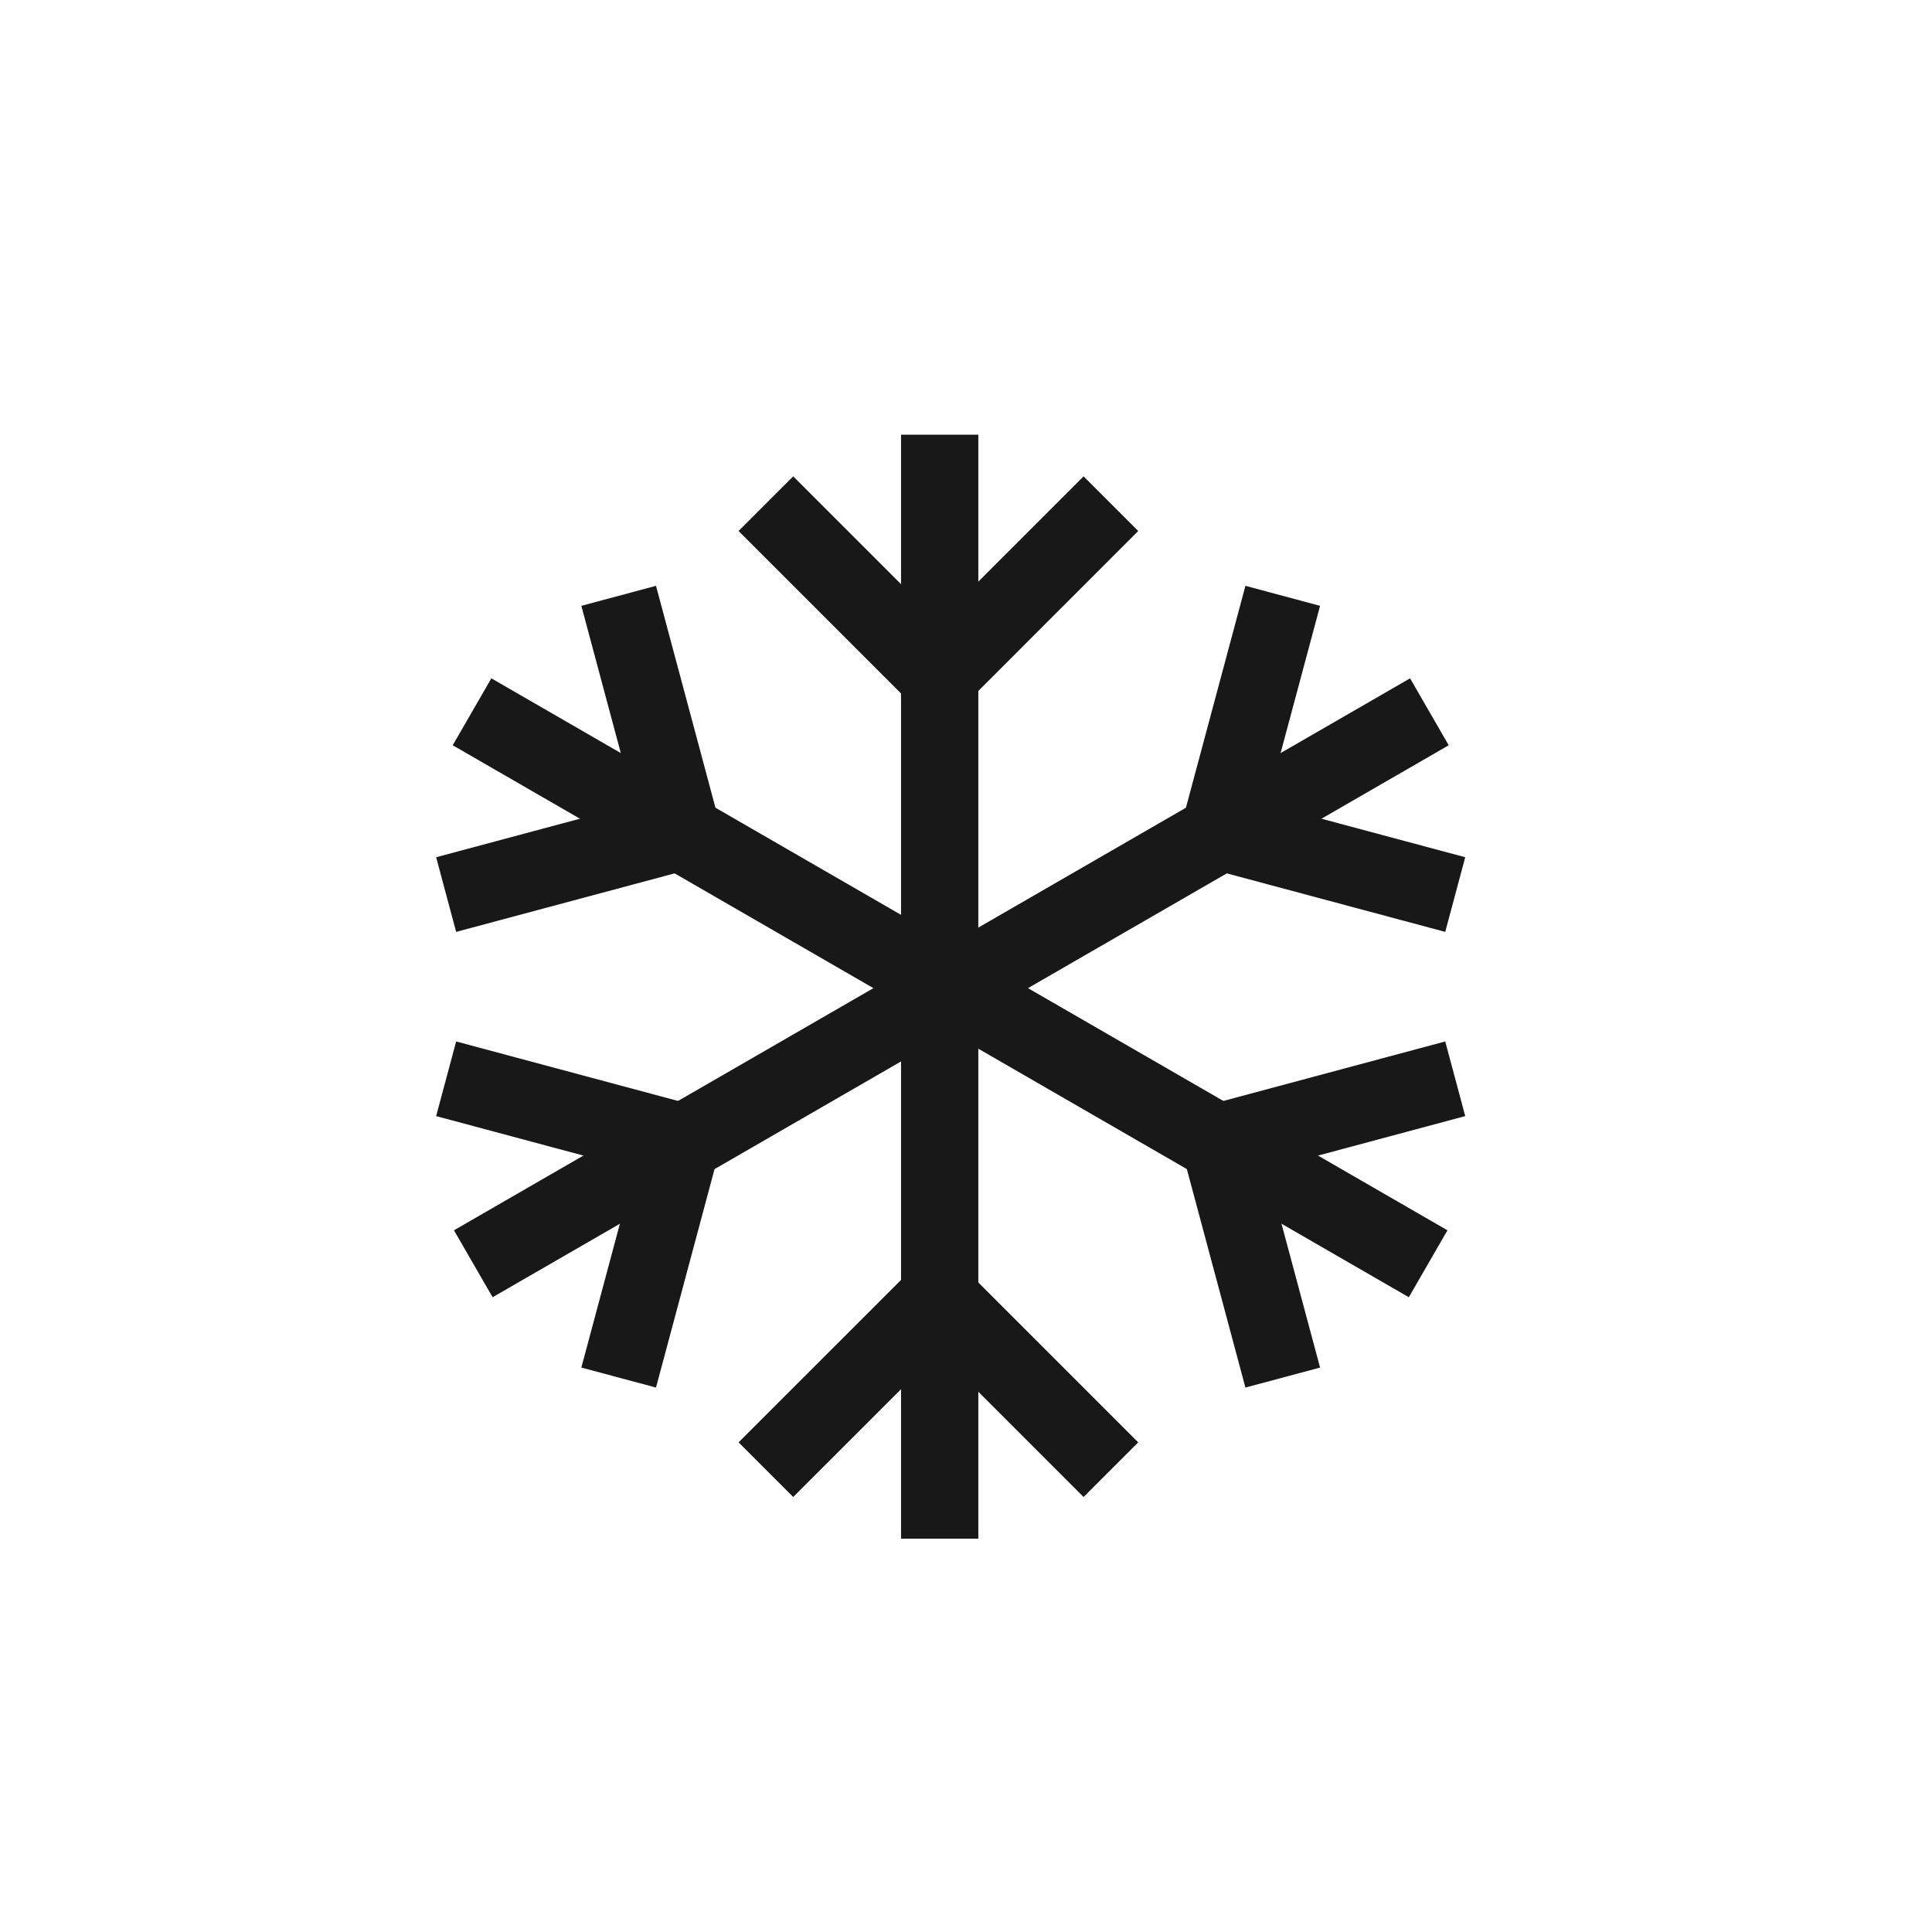
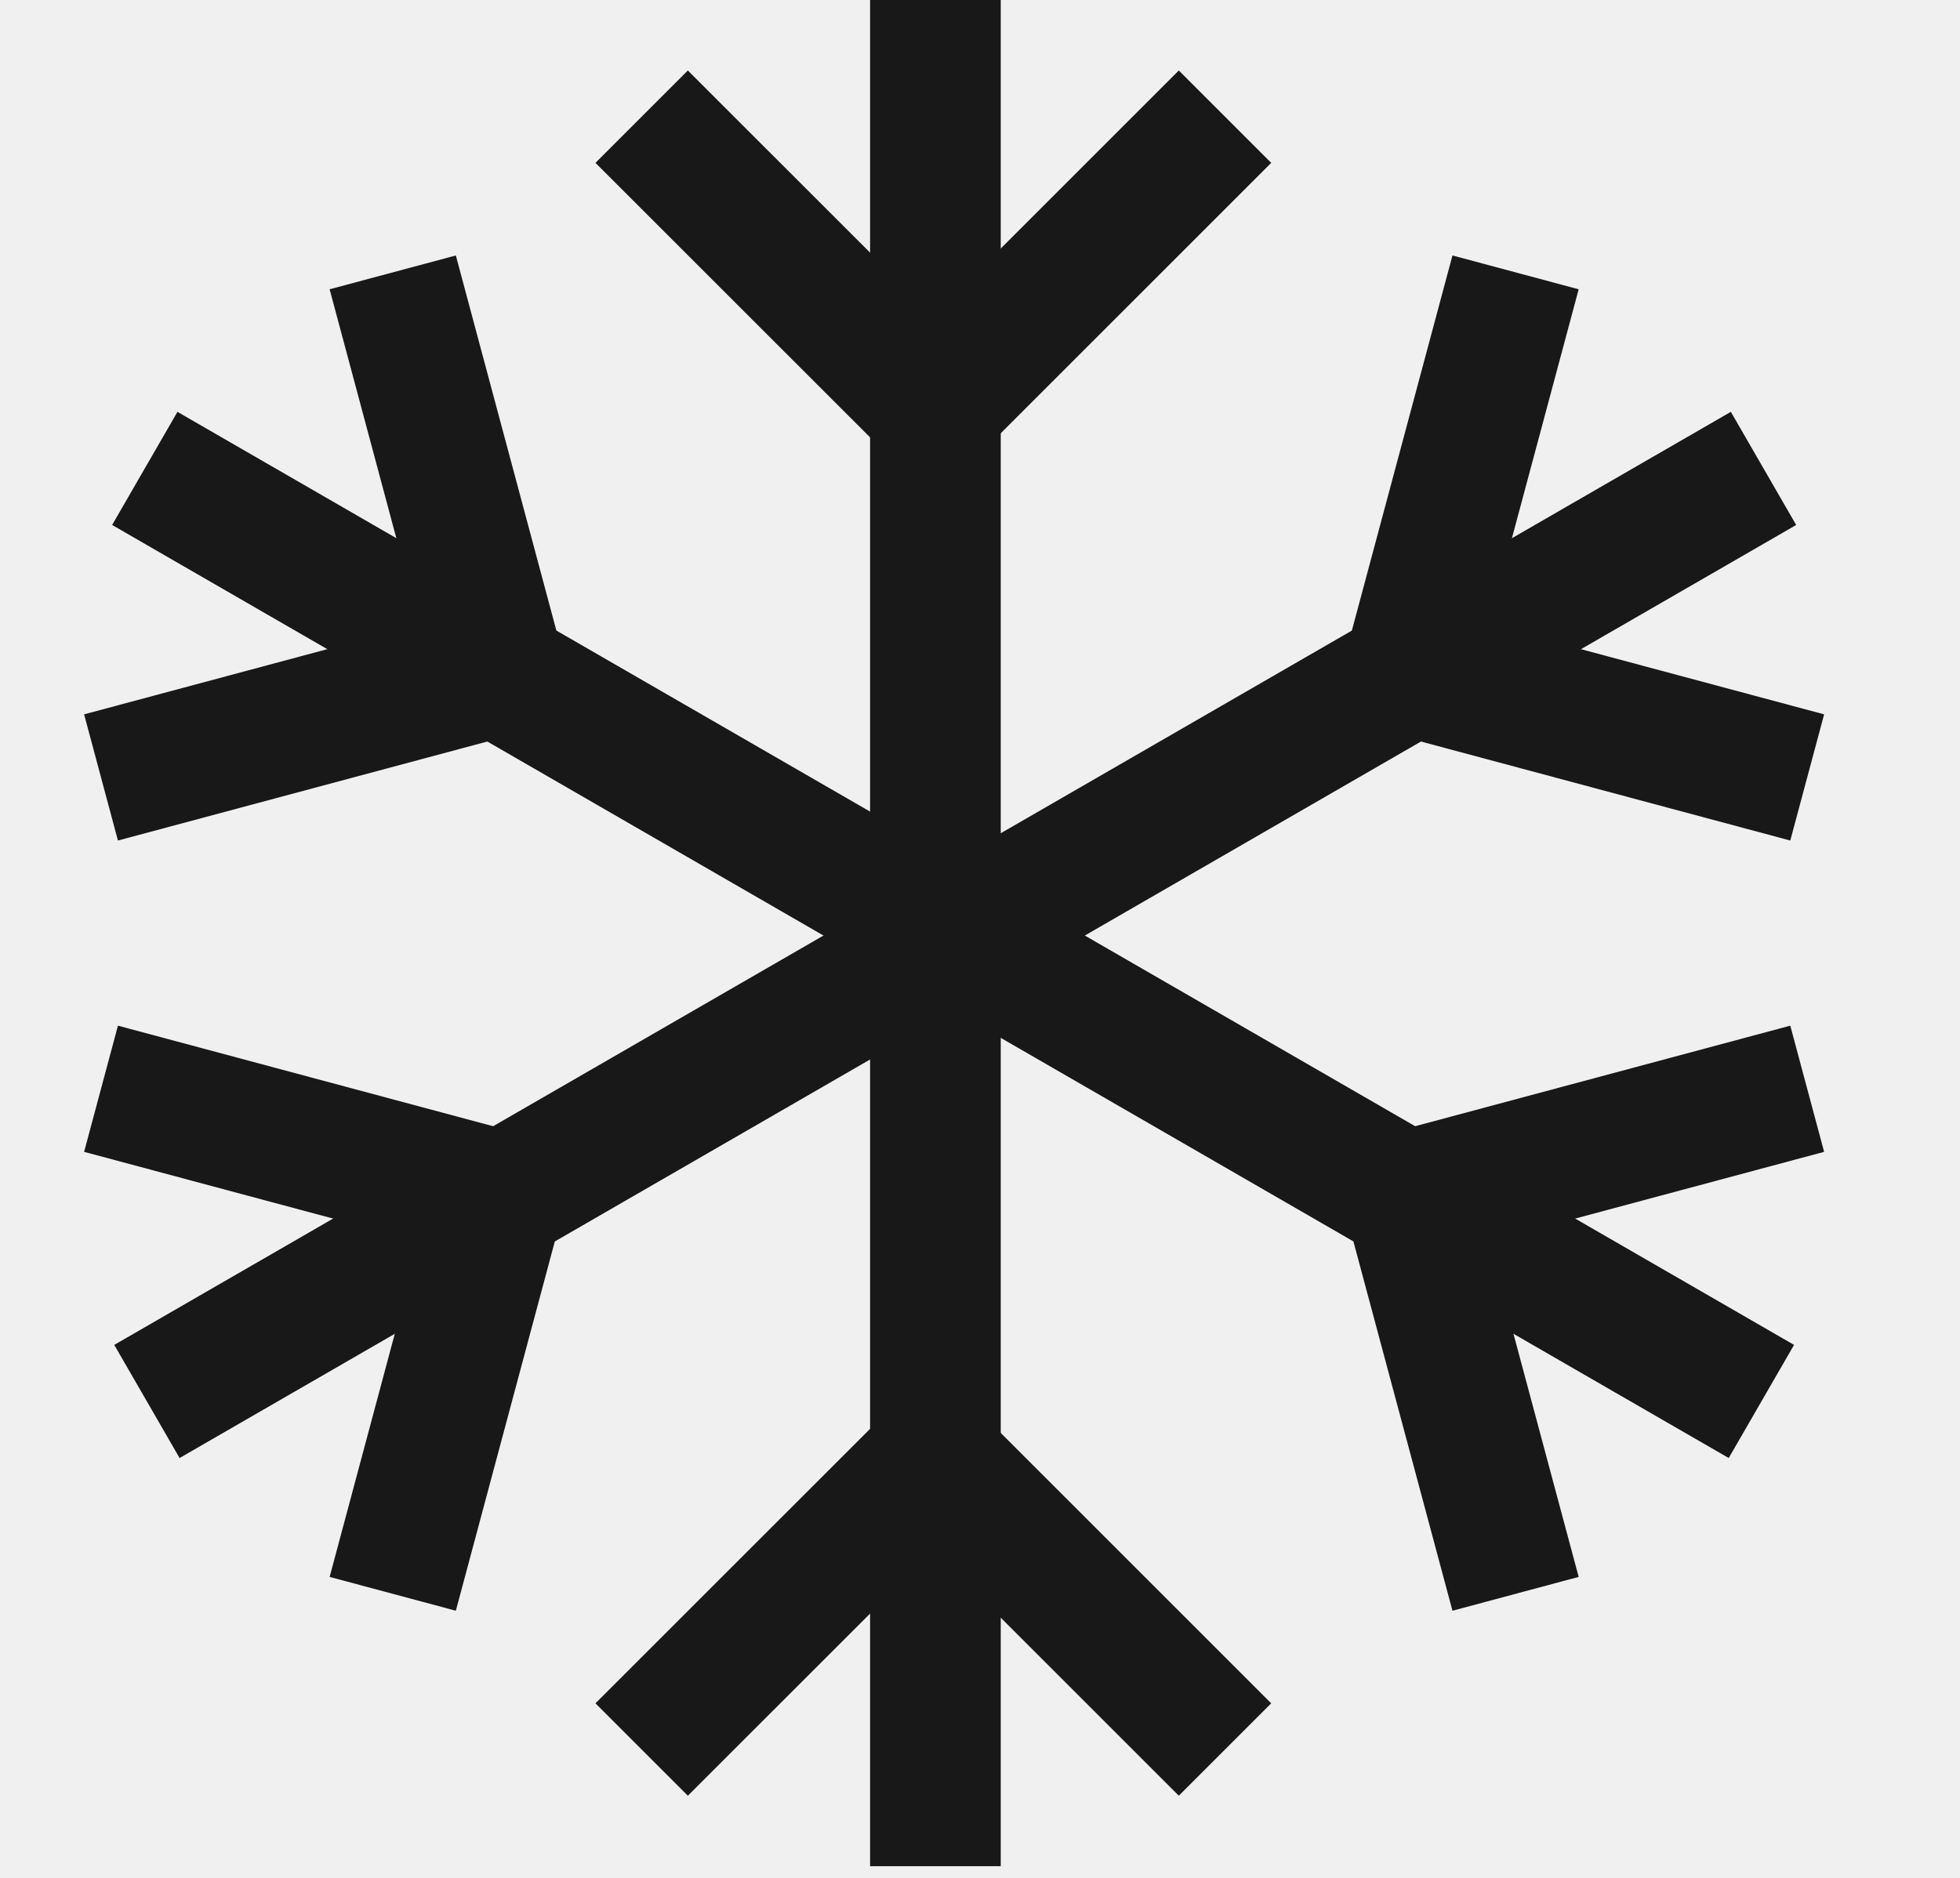
- <svg xmlns="http://www.w3.org/2000/svg" width="40" height="40" viewBox="0 0 40 40" fill="none">
-   <rect width="40" height="40" fill="white" />
-   <path d="M19.455 31.857L19.455 9" stroke="#181818" stroke-width="1.6" />
-   <path d="M15.857 30.428L19.429 26.857L23 30.428" stroke="#181818" stroke-width="1.6" />
-   <path d="M23 10.428L19.429 14L15.857 10.428" stroke="#181818" stroke-width="1.6" />
-   <path d="M9.799 26.165L29.594 14.737" stroke="#181818" stroke-width="1.6" />
-   <path d="M9.237 22.335L14.116 23.643L12.809 28.521" stroke="#181818" stroke-width="1.6" />
-   <path d="M30.129 18.521L25.25 17.214L26.558 12.336" stroke="#181818" stroke-width="1.6" />
-   <path d="M29.568 26.165L9.773 14.737" stroke="#181818" stroke-width="1.6" />
-   <path d="M30.129 22.335L25.25 23.643L26.558 28.521" stroke="#181818" stroke-width="1.6" />
-   <path d="M9.237 18.521L14.116 17.214L12.809 12.336" stroke="#181818" stroke-width="1.6" />
+ <svg xmlns="http://www.w3.org/2000/svg" width="24" height="23" viewBox="0 0 24 23" fill="none">
+   <path d="M11.454 22.857L11.454 -0" stroke="#181818" stroke-width="1.6" />
+   <path d="M7.857 21.428L11.429 17.857L15 21.428" stroke="#181818" stroke-width="1.6" />
+   <path d="M15 1.429L11.429 5L7.857 1.429" stroke="#181818" stroke-width="1.6" />
+   <path d="M1.799 17.165L21.594 5.737" stroke="#181818" stroke-width="1.6" />
+   <path d="M1.237 13.335L6.116 14.643L4.809 19.521" stroke="#181818" stroke-width="1.6" />
+   <path d="M22.129 9.522L17.25 8.214L18.558 3.336" stroke="#181818" stroke-width="1.6" />
+   <path d="M21.568 17.165L1.773 5.737" stroke="#181818" stroke-width="1.6" />
+   <path d="M22.129 13.335L17.25 14.643L18.558 19.521" stroke="#181818" stroke-width="1.6" />
+   <path d="M1.237 9.522L6.116 8.214L4.809 3.336" stroke="#181818" stroke-width="1.6" />
</svg>
